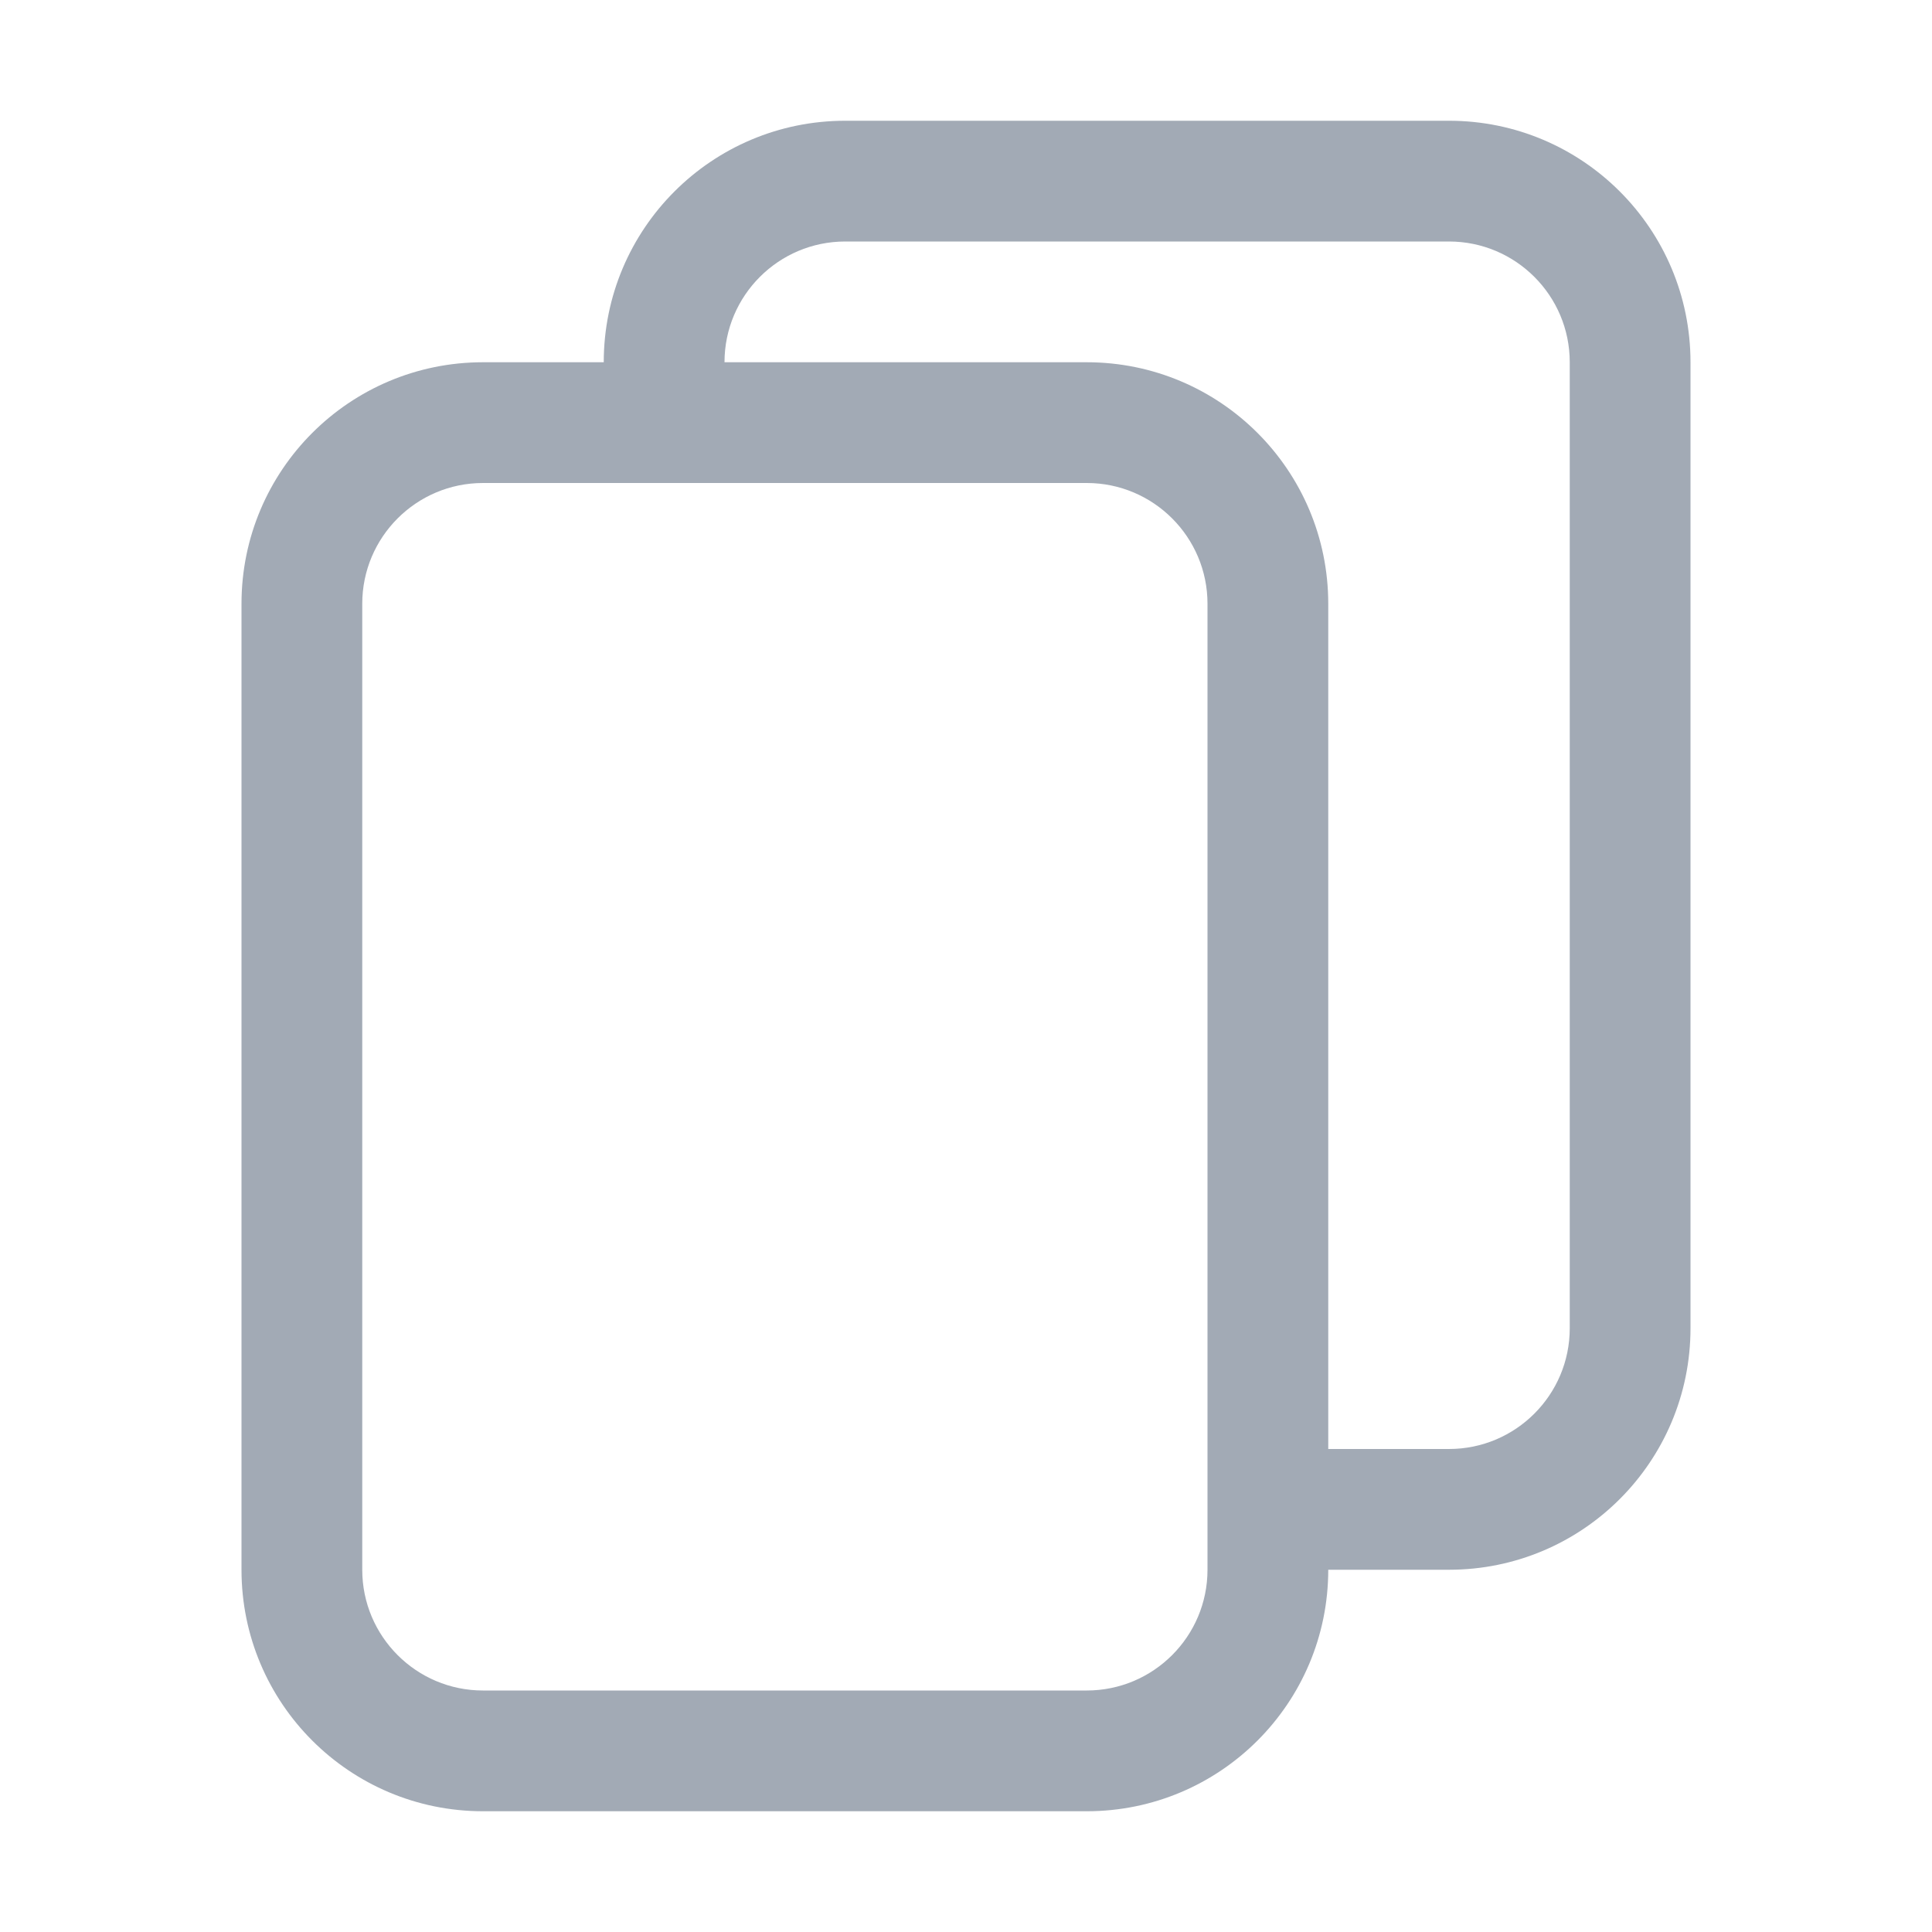
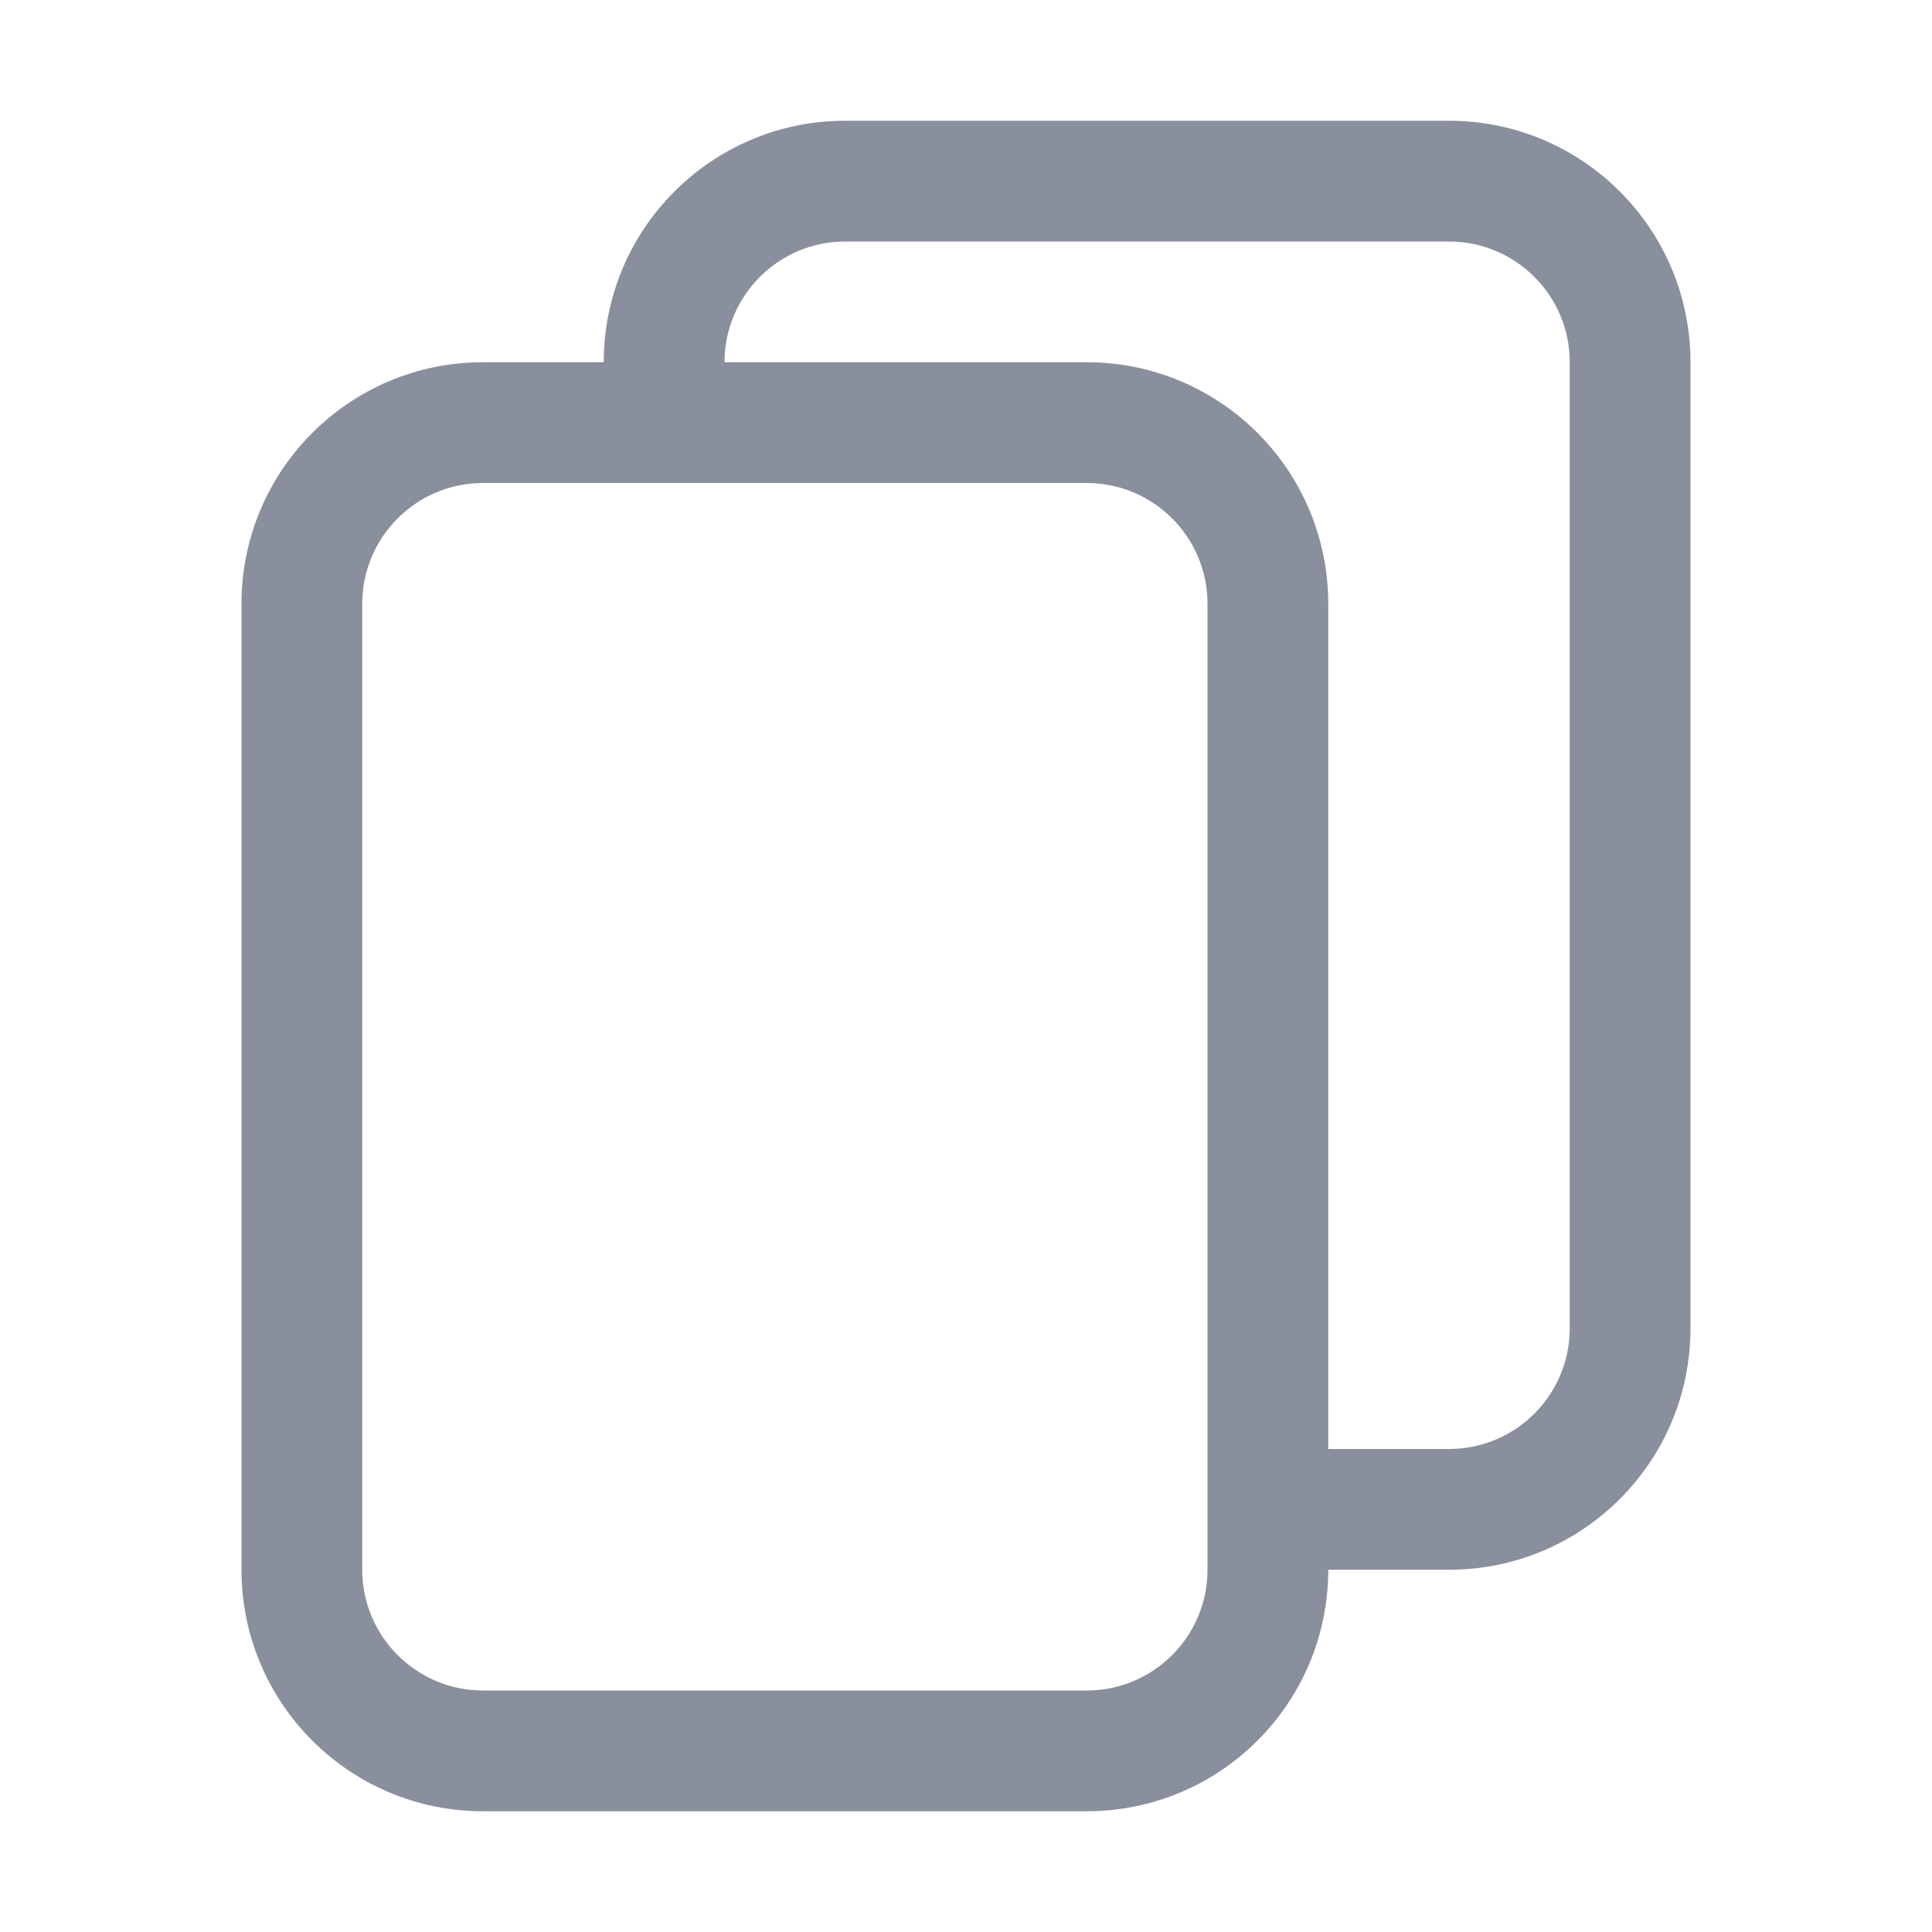
<svg xmlns="http://www.w3.org/2000/svg" width="16" height="16" viewBox="0 0 16 16" fill="none">
-   <path fill-rule="evenodd" clip-rule="evenodd" d="M7 2H12C12.552 2 13 2.448 13 3V11C13 11.552 12.552 12 12 12H11V13H12C13.105 13 14 12.105 14 11V3C14 1.895 13.105 1 12 1H7C5.895 1 5 1.895 5 3H6C6 2.448 6.448 2 7 2ZM9 4H4C3.448 4 3 4.448 3 5V13C3 13.552 3.448 14 4 14H9C9.552 14 10 13.552 10 13V5C10 4.448 9.552 4 9 4ZM4 3C2.895 3 2 3.895 2 5V13C2 14.105 2.895 15 4 15H9C10.105 15 11 14.105 11 13V5C11 3.895 10.105 3 9 3H4Z" fill="#A2AAB5" />
+   <path fill-rule="evenodd" clip-rule="evenodd" d="M7 2H12C12.552 2 13 2.448 13 3V11C13 11.552 12.552 12 12 12H11V13H12C13.105 13 14 12.105 14 11V3C14 1.895 13.105 1 12 1H7C5.895 1 5 1.895 5 3H6C6 2.448 6.448 2 7 2ZM9 4H4C3.448 4 3 4.448 3 5V13C3 13.552 3.448 14 4 14H9C9.552 14 10 13.552 10 13V5C10 4.448 9.552 4 9 4ZM4 3C2.895 3 2 3.895 2 5V13C2 14.105 2.895 15 4 15H9C10.105 15 11 14.105 11 13V5C11 3.895 10.105 3 9 3H4Z" fill="#898F9C" />
</svg>
